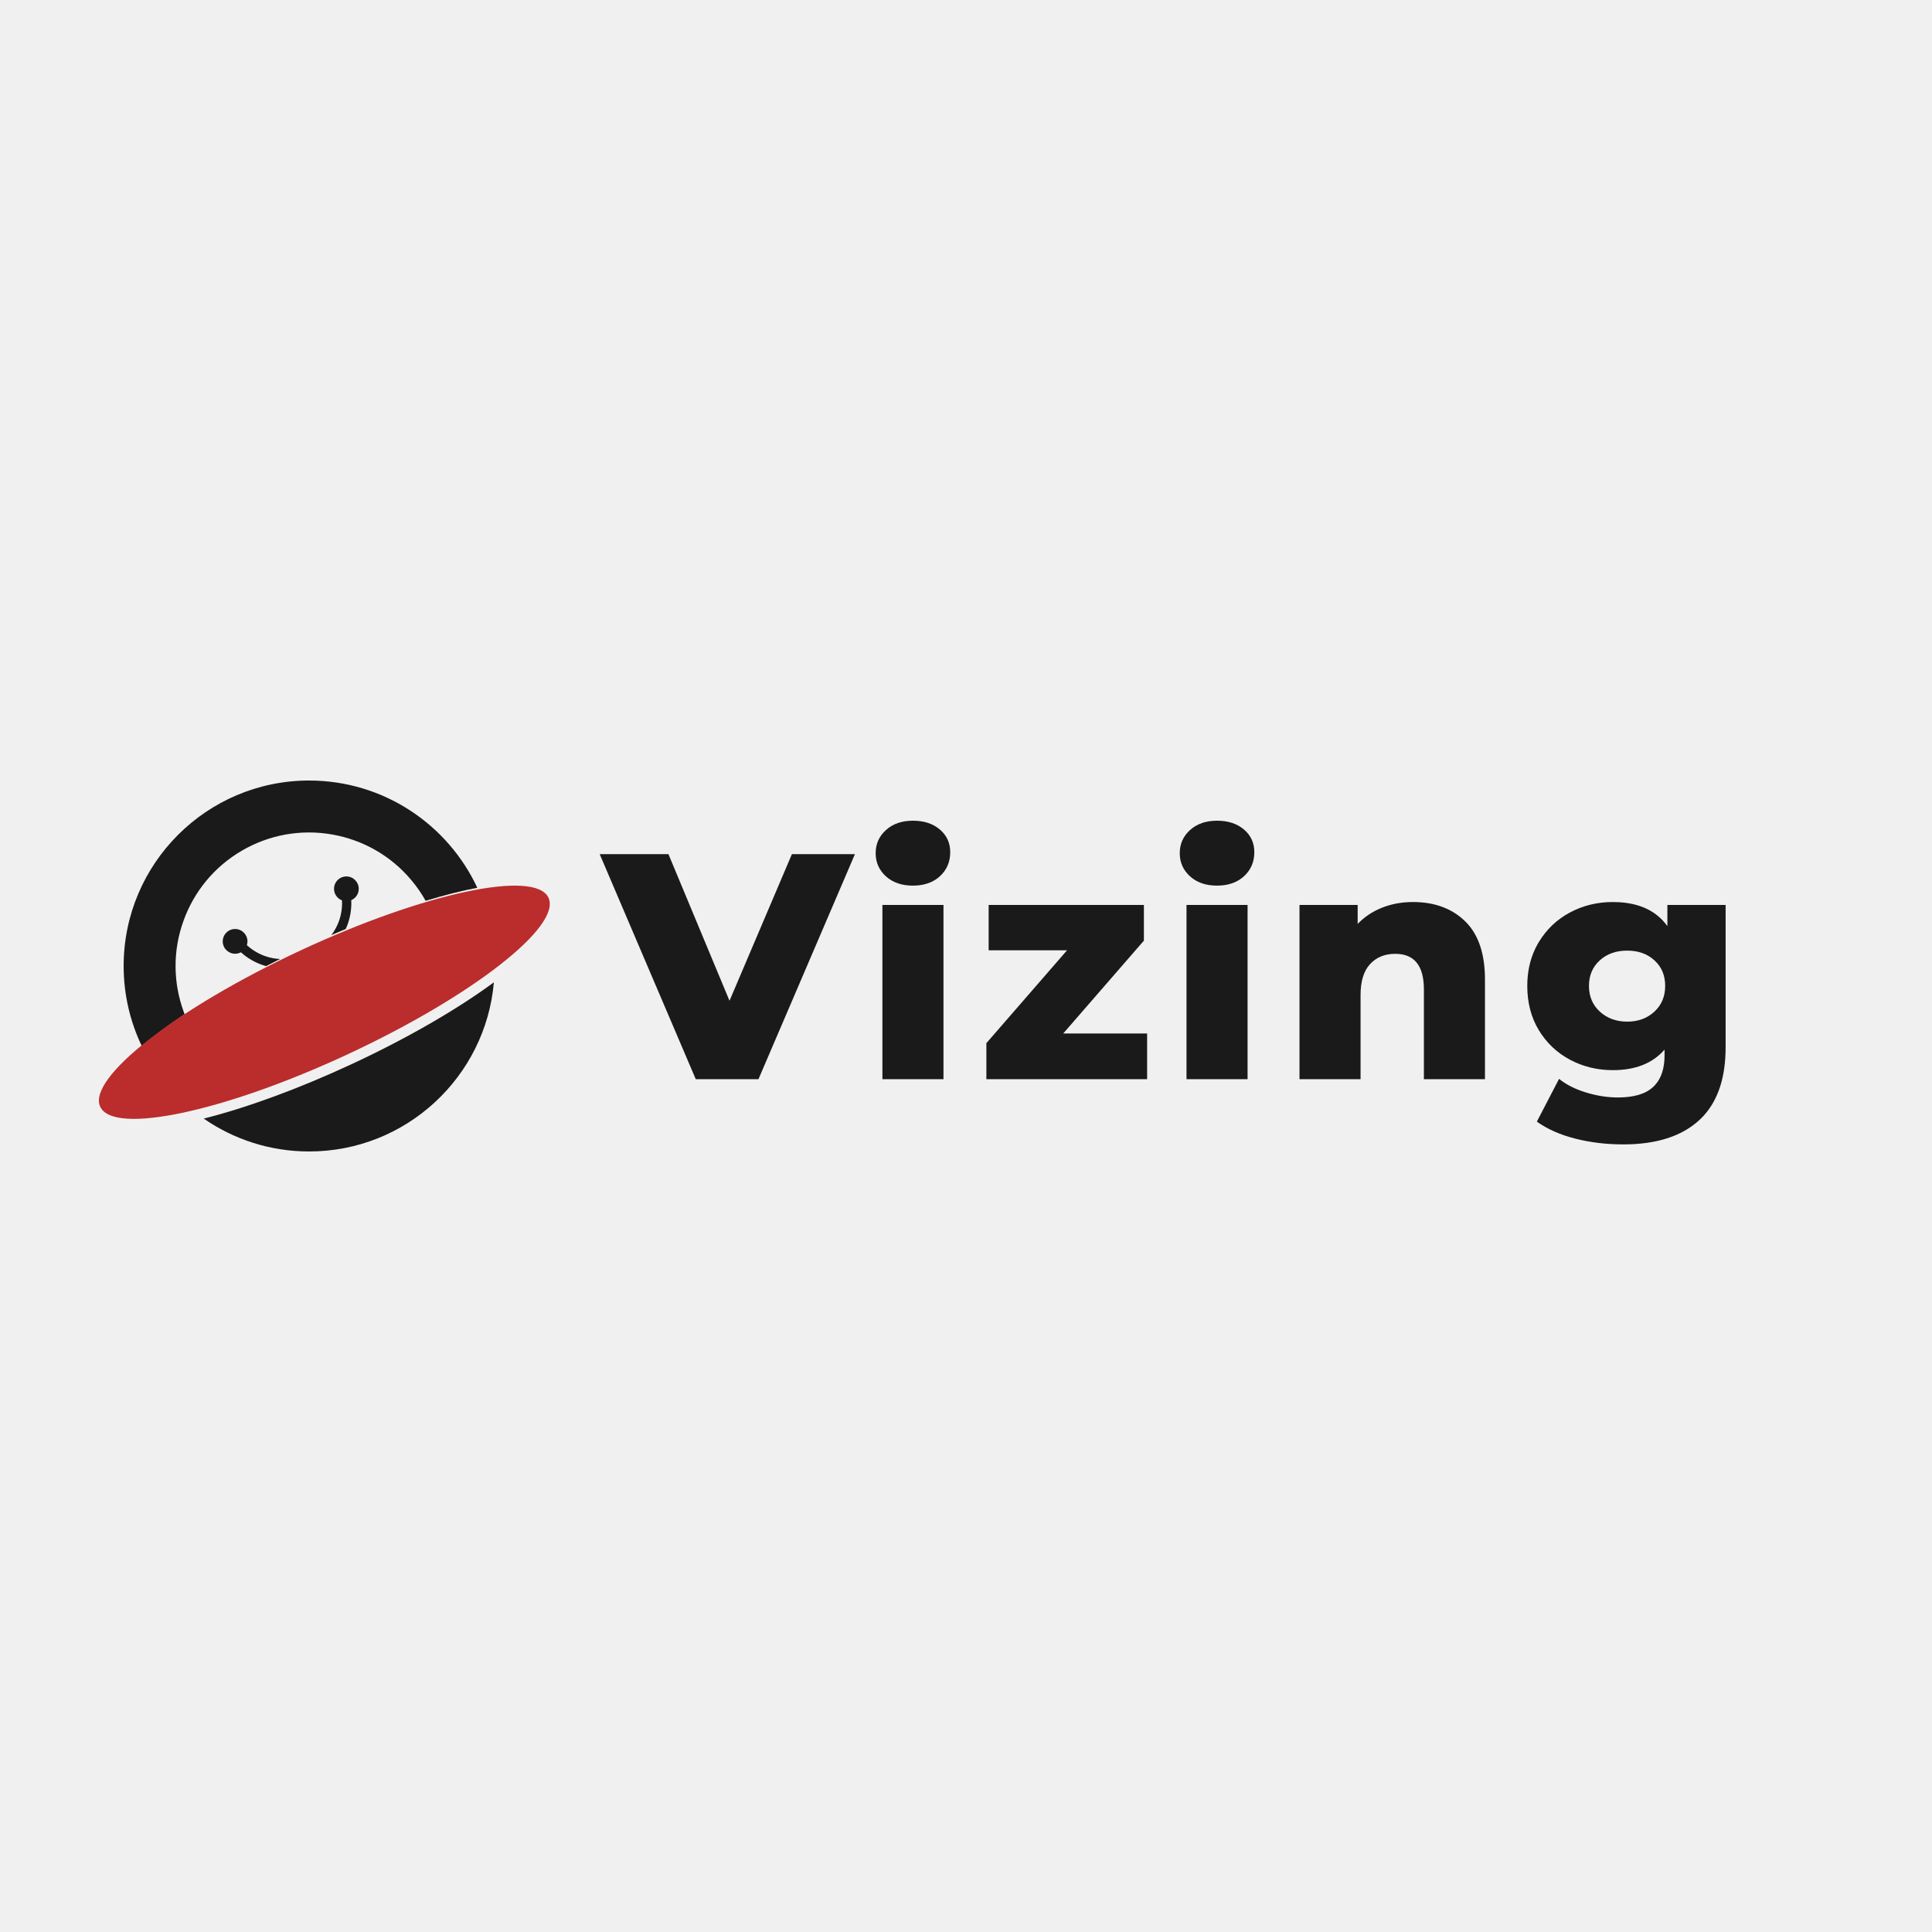
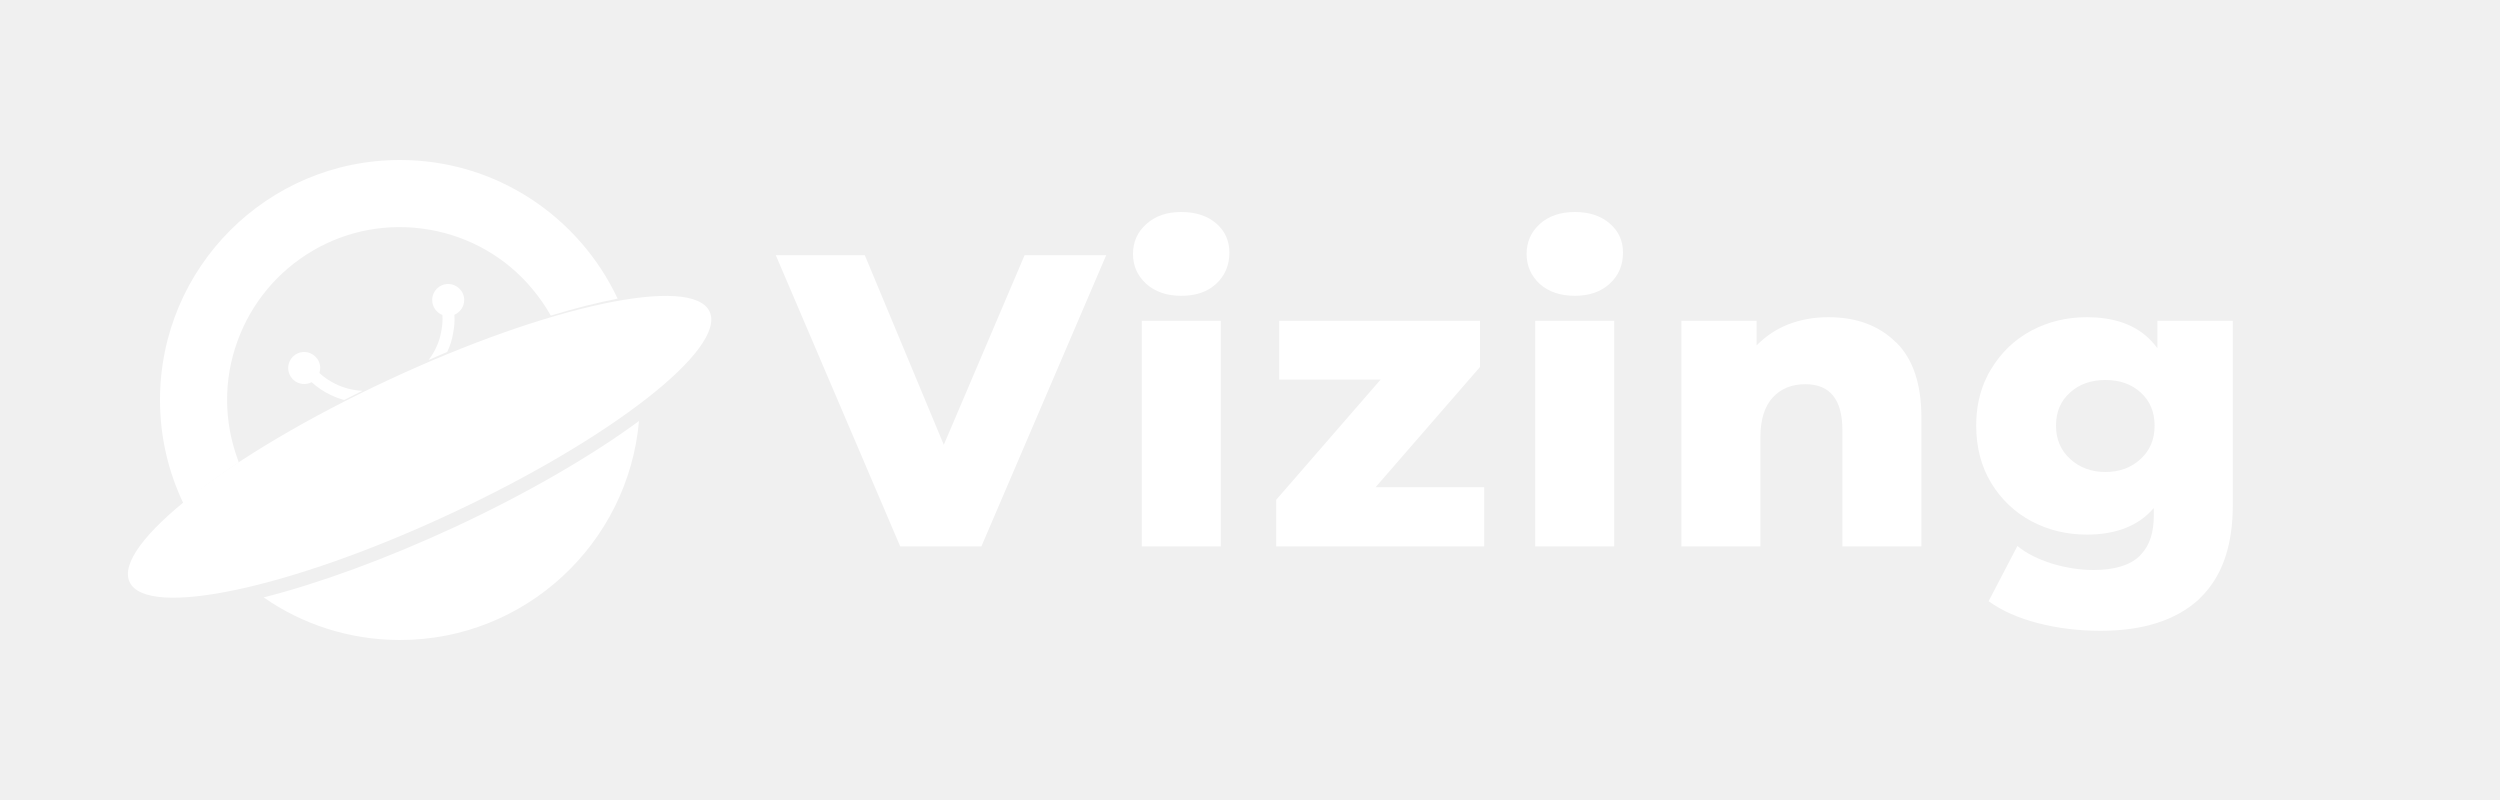
- <svg xmlns="http://www.w3.org/2000/svg" width="200" height="200" viewBox="0 0 625 200" fill="none">
-   <defs />
-   <rect id="Vizing-白底" width="625" height="200" fill="#FFFFFF" fill-opacity="0" />
-   <path id="减去顶层" d="M65.907 149.361C75.593 156.068 87.342 159.999 100 159.999C131.327 159.999 157.09 135.921 159.77 105.283C148.225 113.787 132.286 123.109 114.052 131.612C96.428 139.83 79.597 145.913 65.907 149.361Z" clip-rule="evenodd" fill="#1A1A1A" fill-opacity="1" fill-rule="evenodd" />
-   <path id="减去顶层" d="M154.404 74.688C149.383 75.652 143.762 77.071 137.701 78.909C136.37 76.539 134.823 74.307 133.086 72.238C126.303 64.139 117.163 59.164 107.501 57.467C97.098 55.622 86.898 57.685 78.406 62.596C69.251 67.87 62.765 76.007 59.415 85.228C55.792 95.152 56.054 105.555 59.415 114.771C59.516 115.05 59.619 115.327 59.726 115.603C54.404 119.149 49.737 122.612 45.866 125.884C42.106 118.045 40 109.266 40 100C40 66.893 66.893 40 100 40C124.065 40 144.848 54.21 154.404 74.688Z" clip-rule="evenodd" fill="#1A1A1A" fill-opacity="1" fill-rule="evenodd" />
-   <path id="减去顶层" d="M112.058 71.025C109.849 71.025 108.058 72.816 108.058 75.025C108.058 76.732 109.127 78.189 110.632 78.764C110.705 80.079 110.623 81.385 110.396 82.658C109.908 85.429 108.773 87.924 107.174 90.016C108.741 89.335 110.3 88.671 111.847 88.026C112.561 86.465 113.061 84.836 113.351 83.181C113.617 81.672 113.706 80.172 113.633 78.703C115.059 78.092 116.058 76.675 116.058 75.025C116.058 72.816 114.267 71.025 112.058 71.025ZM86.081 100.037C87.572 99.265 89.086 98.496 90.62 97.731C88.251 97.63 85.984 97.033 83.936 96.033C82.411 95.293 81.048 94.353 79.861 93.263C79.986 92.875 80.054 92.462 80.054 92.033C80.054 89.824 78.263 88.033 76.054 88.033C73.845 88.033 72.054 89.824 72.054 92.033C72.054 94.242 73.845 96.033 76.054 96.033C76.733 96.033 77.373 95.864 77.933 95.565C79.353 96.853 80.935 97.912 82.621 98.73C83.752 99.28 84.91 99.715 86.081 100.037Z" clip-rule="evenodd" fill="#1A1A1A" fill-opacity="1" fill-rule="evenodd" />
-   <path id="矢量 15" d="M32.424 145.536C28.117 136.303 57.088 113.68 97.132 95.007C137.175 76.335 173.126 68.684 177.433 77.917C181.738 87.151 152.769 109.775 112.726 128.447C72.682 147.12 36.73 154.771 32.424 145.536Z" fill="#BB2C2C" fill-opacity="1" fill-rule="evenodd" />
-   <path id="Vizing" d="M286.602 71.002C288.819 72.999 291.73 73.998 295.336 73.998Q299.808 73.998 302.855 71.915L302.855 71.915Q303.494 71.478 304.07 70.951C306.288 68.903 307.396 66.314 307.396 63.182C307.396 60.202 306.288 57.765 304.07 55.869C301.853 53.956 298.941 53 295.336 53C291.73 53 288.819 54.007 286.602 56.022C284.384 58.019 283.275 60.516 283.275 63.512C283.275 66.491 284.384 68.987 286.602 71.002ZM384.978 71.002C387.195 72.999 390.106 73.998 393.712 73.998C397.317 73.998 400.229 72.982 402.446 70.951C404.664 68.903 405.772 66.314 405.772 63.182C405.772 60.202 404.664 57.765 402.446 55.869C400.229 53.956 397.317 53 393.712 53C390.106 53 387.195 54.007 384.978 56.022C382.76 58.019 381.651 60.516 381.651 63.512C381.651 66.491 382.76 68.987 384.978 71.002ZM276.57 63.816L245.365 136.611L225.078 136.611L194 63.816L216.242 63.816L235.996 111.246L256.182 63.816L276.57 63.816ZM457.102 79.305C464.093 79.305 469.721 81.387 473.986 85.551Q474.102 85.663 474.214 85.776Q480.385 92.022 480.385 104.365L480.385 136.611L460.631 136.611L460.631 107.59C460.631 99.905 457.542 96.062 451.363 96.062C447.979 96.062 445.262 97.171 443.213 99.389Q440.141 102.715 440.141 109.367L440.141 136.611L420.387 136.611L420.387 80.244L439.201 80.244L439.201 86.389C441.419 84.087 444.051 82.335 447.098 81.133C450.162 79.914 453.496 79.305 457.102 79.305ZM558.235 126.303L558.235 80.244L539.396 80.244L539.396 87.1Q538.049 85.228 536.33 83.807Q530.89 79.305 521.724 79.305C516.73 79.305 512.118 80.431 507.886 82.682C503.671 84.933 500.312 88.124 497.806 92.254Q497.206 93.25 496.702 94.293Q494.073 99.735 494.073 106.447C494.073 111.864 495.317 116.638 497.806 120.768C500.312 124.881 503.671 128.063 507.886 130.314C512.118 132.565 516.73 133.691 521.724 133.691C529.07 133.691 534.656 131.474 538.481 127.039L538.481 128.918Q538.481 135.128 535.391 138.526Q535.12 138.823 534.825 139.1Q531.194 142.527 523.399 142.527C519.997 142.527 516.544 141.985 513.04 140.902C509.536 139.836 506.642 138.372 504.356 136.51L497.171 150.348C500.573 152.769 504.704 154.597 509.562 155.832C514.42 157.085 519.616 157.711 525.151 157.711Q541.173 157.711 549.704 149.865Q550.402 149.223 551.044 148.528Q558.235 140.733 558.235 126.303ZM305.213 80.244L285.459 80.244L285.459 136.611L305.213 136.611L305.213 80.244ZM371.091 121.834L371.091 136.611L319.091 136.611L319.091 124.957L345.192 94.92L319.827 94.92L319.827 80.244L370.05 80.244L370.05 91.797L343.948 121.834L371.091 121.834ZM403.589 80.244L383.835 80.244L383.835 136.611L403.589 136.611L403.589 80.244ZM535.181 114.775C532.862 116.925 529.934 118 526.396 118C522.875 118 519.93 116.925 517.56 114.775C515.207 112.626 514.03 109.85 514.03 106.447C514.03 103.045 515.19 100.294 517.509 98.195C519.828 96.079 522.79 95.022 526.396 95.022C530.001 95.022 532.946 96.079 535.231 98.195C537.534 100.294 538.685 103.045 538.685 106.447C538.685 109.85 537.517 112.626 535.181 114.775Z" fill="#1A1A1A" fill-opacity="1" fill-rule="evenodd" />
+ <svg xmlns="http://www.w3.org/2000/svg" width="125" height="40" viewBox="0 0 125 40" fill="none">
+   <defs>
+     <clipPath id="clip516_113">
+       <rect id="Frame" width="125" height="40" fill="white" fill-opacity="0" />
+     </clipPath>
+   </defs>
+   <rect id="Frame" width="125" height="40" fill="#FFFFFF" fill-opacity="0" />
+   <g clip-path="url(#clip516_113)">
+     <path id="减去顶层" d="M13.18 29.87C15.11 31.21 17.46 32 20 32C26.26 32 31.41 27.18 31.95 21.05C29.64 22.75 26.45 24.62 22.81 26.32C19.28 27.96 15.91 29.18 13.18 29.87Z" fill="#FFFFFF" fill-opacity="1" fill-rule="evenodd" />
+     <path id="减去顶层" d="M30.88 14.93C29.87 15.13 28.75 15.41 27.54 15.78C27.27 15.3 26.96 14.86 26.61 14.44C25.26 12.82 23.43 11.83 21.5 11.49C19.41 11.12 17.37 11.53 15.68 12.51C13.85 13.57 12.55 15.2 11.88 17.04C11.15 19.03 11.21 21.11 11.88 22.95C11.9 23.01 11.92 23.06 11.94 23.12C10.88 23.82 9.94 24.52 9.17 25.17C8.42 23.6 8 21.85 8 20C8 13.37 13.37 8 20 8C24.81 8 28.96 10.84 30.88 14.93Z" fill="#FFFFFF" fill-opacity="1" fill-rule="evenodd" />
+     <path id="减去顶层" d="M22.41 14.2C21.96 14.2 21.61 14.56 21.61 15C21.61 15.34 21.82 15.63 22.12 15.75C22.14 16.01 22.12 16.27 22.07 16.53C21.98 17.08 21.75 17.58 21.43 18C21.74 17.86 22.05 17.73 22.36 17.6C22.51 17.29 22.61 16.96 22.66 16.63C22.72 16.33 22.74 16.03 22.72 15.74C23.01 15.61 23.21 15.33 23.21 15C23.21 14.56 22.85 14.2 22.41 14.2ZM17.21 20C17.51 19.85 17.81 19.69 18.12 19.54C17.65 19.52 17.19 19.4 16.78 19.2C16.48 19.05 16.2 18.87 15.97 18.65C15.99 18.57 16.01 18.49 16.01 18.4C16.01 17.96 15.65 17.6 15.21 17.6C14.76 17.6 14.41 17.96 14.41 18.4C14.41 18.84 14.76 19.2 15.21 19.2C15.34 19.2 15.47 19.17 15.58 19.11C15.87 19.37 16.18 19.58 16.52 19.74C16.75 19.85 16.98 19.94 17.21 20Z" fill="#FFFFFF" fill-opacity="1" fill-rule="evenodd" />
+     <path id="矢量 15" d="M6.48 29.1C5.62 27.26 11.41 22.73 19.42 19C27.43 15.26 34.62 13.73 35.48 15.58C36.34 17.43 30.55 21.95 22.54 25.68C14.53 29.42 7.34 30.95 6.48 29.1Z" fill="#FFFFFF" fill-opacity="1" fill-rule="evenodd" />
+     <path id="Vizing" d="M57.32 14.2C57.76 14.59 58.34 14.79 59.06 14.79C59.66 14.79 60.16 14.66 60.57 14.38C60.65 14.32 60.73 14.26 60.81 14.19C61.25 13.78 61.47 13.26 61.47 12.63C61.47 12.04 61.25 11.55 60.81 11.17C60.37 10.79 59.78 10.6 59.06 10.6C58.34 10.6 57.76 10.8 57.32 11.2C56.87 11.6 56.65 12.1 56.65 12.7C56.65 13.29 56.87 13.79 57.32 14.2ZM76.99 14.2C77.43 14.59 78.02 14.79 78.74 14.79C79.46 14.79 80.04 14.59 80.48 14.19C80.93 13.78 81.15 13.26 81.15 12.63C81.15 12.04 80.93 11.55 80.48 11.17C80.04 10.79 79.46 10.6 78.74 10.6C78.02 10.6 77.43 10.8 76.99 11.2C76.55 11.6 76.33 12.1 76.33 12.7C76.33 13.29 76.55 13.79 76.99 14.2ZM55.31 12.76L49.07 27.32L45.01 27.32L38.79 12.76L43.24 12.76L47.19 22.24L51.23 12.76L55.31 12.76ZM91.42 15.86C92.81 15.86 93.94 16.27 94.79 17.11C94.81 17.12 94.82 17.14 94.84 17.15C95.66 17.98 96.07 19.22 96.07 20.87L96.07 27.32L92.12 27.32L92.12 21.51C92.12 19.98 91.5 19.21 90.27 19.21C89.59 19.21 89.05 19.43 88.64 19.87C88.23 20.32 88.02 20.98 88.02 21.87L88.02 27.32L84.07 27.32L84.07 16.04L87.83 16.04L87.83 17.27C88.28 16.81 88.81 16.46 89.41 16.22C90.03 15.98 90.69 15.86 91.42 15.86ZM111.64 25.26L111.64 16.04L107.87 16.04L107.87 17.41C107.69 17.17 107.49 16.95 107.26 16.76C106.54 16.16 105.56 15.86 104.34 15.86C103.34 15.86 102.42 16.08 101.57 16.53C100.73 16.98 100.06 17.62 99.56 18.45C99.48 18.58 99.4 18.71 99.34 18.85C98.98 19.58 98.81 20.39 98.81 21.28C98.81 22.37 99.06 23.32 99.56 24.15C100.06 24.97 100.73 25.61 101.57 26.06C102.42 26.51 103.34 26.73 104.34 26.73C105.81 26.73 106.93 26.29 107.69 25.4L107.69 25.78C107.69 26.61 107.49 27.25 107.07 27.7C107.04 27.74 107 27.78 106.96 27.82C106.48 28.27 105.71 28.5 104.68 28.5C103.99 28.5 103.3 28.39 102.6 28.18C101.9 27.96 101.32 27.67 100.87 27.3L99.43 30.06C100.11 30.55 100.94 30.91 101.91 31.16C102.88 31.41 103.92 31.54 105.03 31.54C107.16 31.54 108.8 31.01 109.94 29.97C110.03 29.88 110.12 29.79 110.2 29.7C111.16 28.66 111.64 27.18 111.64 25.26ZM61.04 16.04L57.09 16.04L57.09 27.32L61.04 27.32L61.04 16.04ZM74.21 24.36L74.21 27.32L63.81 27.32L63.81 24.99L69.03 18.98L63.96 18.98L63.96 16.04L74 16.04L74 18.35L68.78 24.36L74.21 24.36ZM80.71 16.04L76.76 16.04L76.76 27.32L80.71 27.32L80.71 16.04ZM107.03 22.95C106.57 23.38 105.98 23.6 105.27 23.6C104.57 23.6 103.98 23.38 103.51 22.95C103.04 22.52 102.8 21.97 102.8 21.28C102.8 20.6 103.03 20.05 103.5 19.63C103.96 19.21 104.55 19 105.27 19C106 19 106.58 19.21 107.04 19.63C107.5 20.05 107.73 20.6 107.73 21.28C107.73 21.97 107.5 22.52 107.03 22.95Z" fill="#FFFFFF" fill-opacity="1" fill-rule="evenodd" />
+   </g>
</svg>
